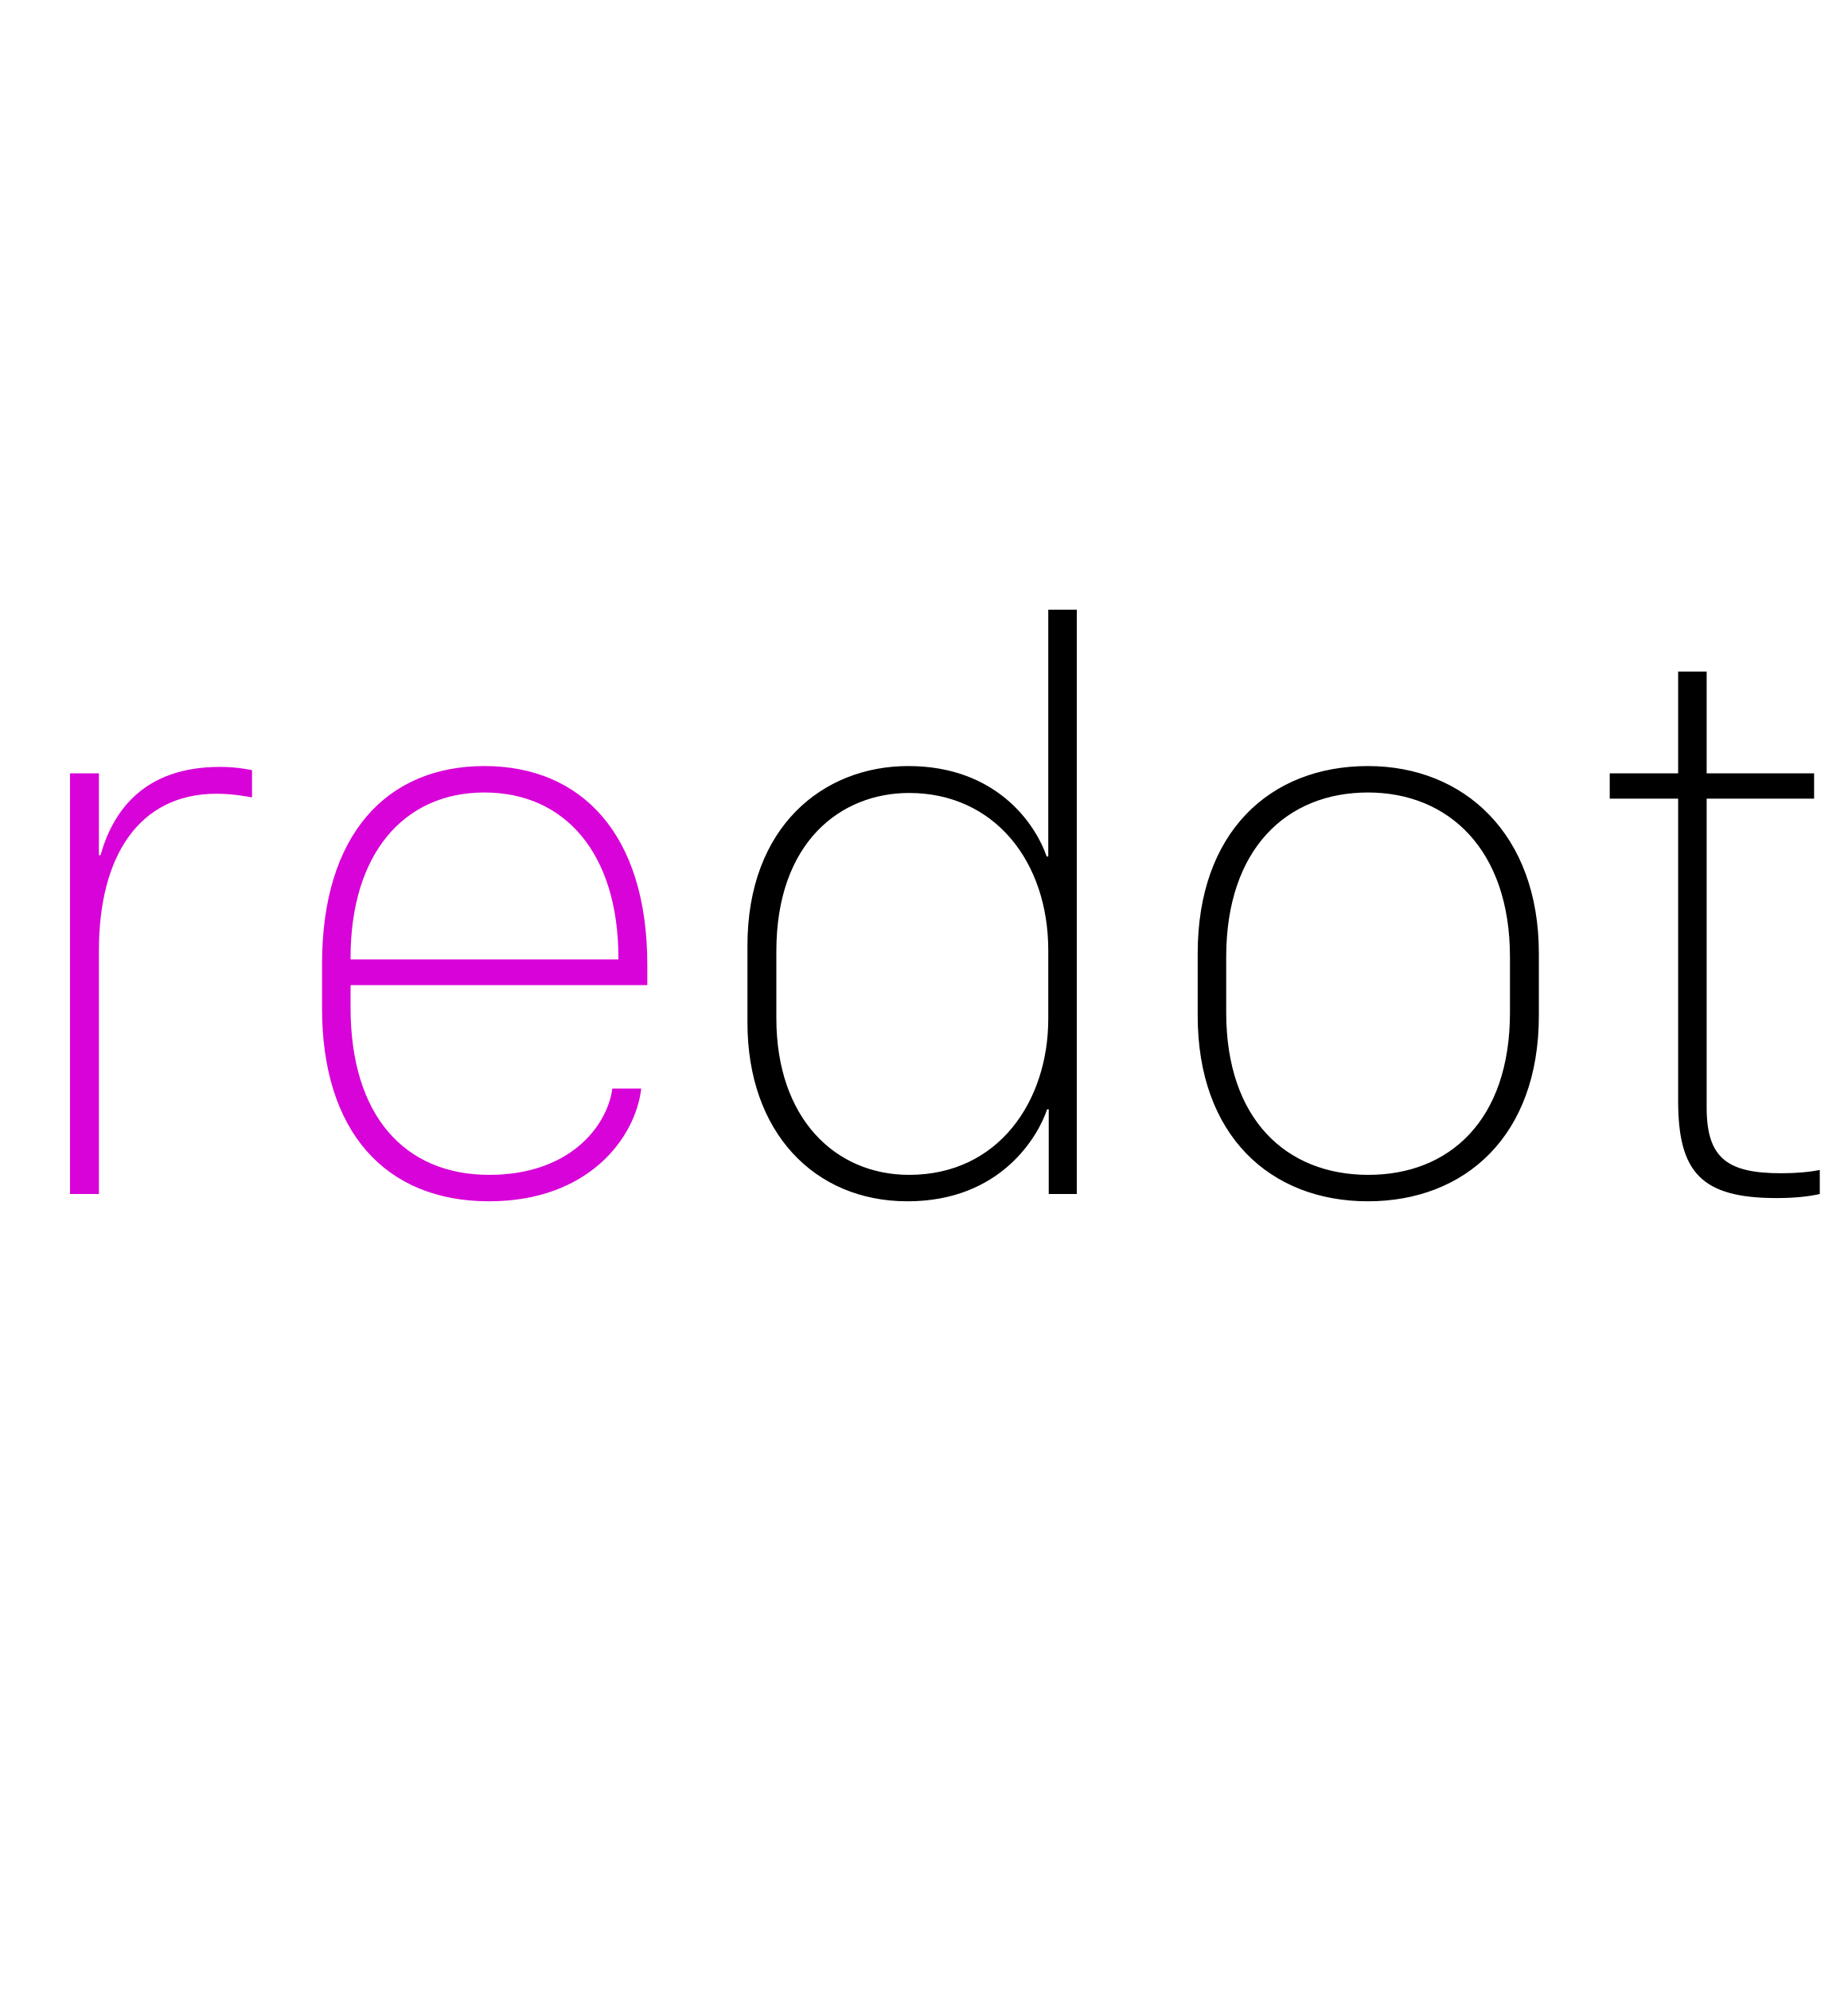
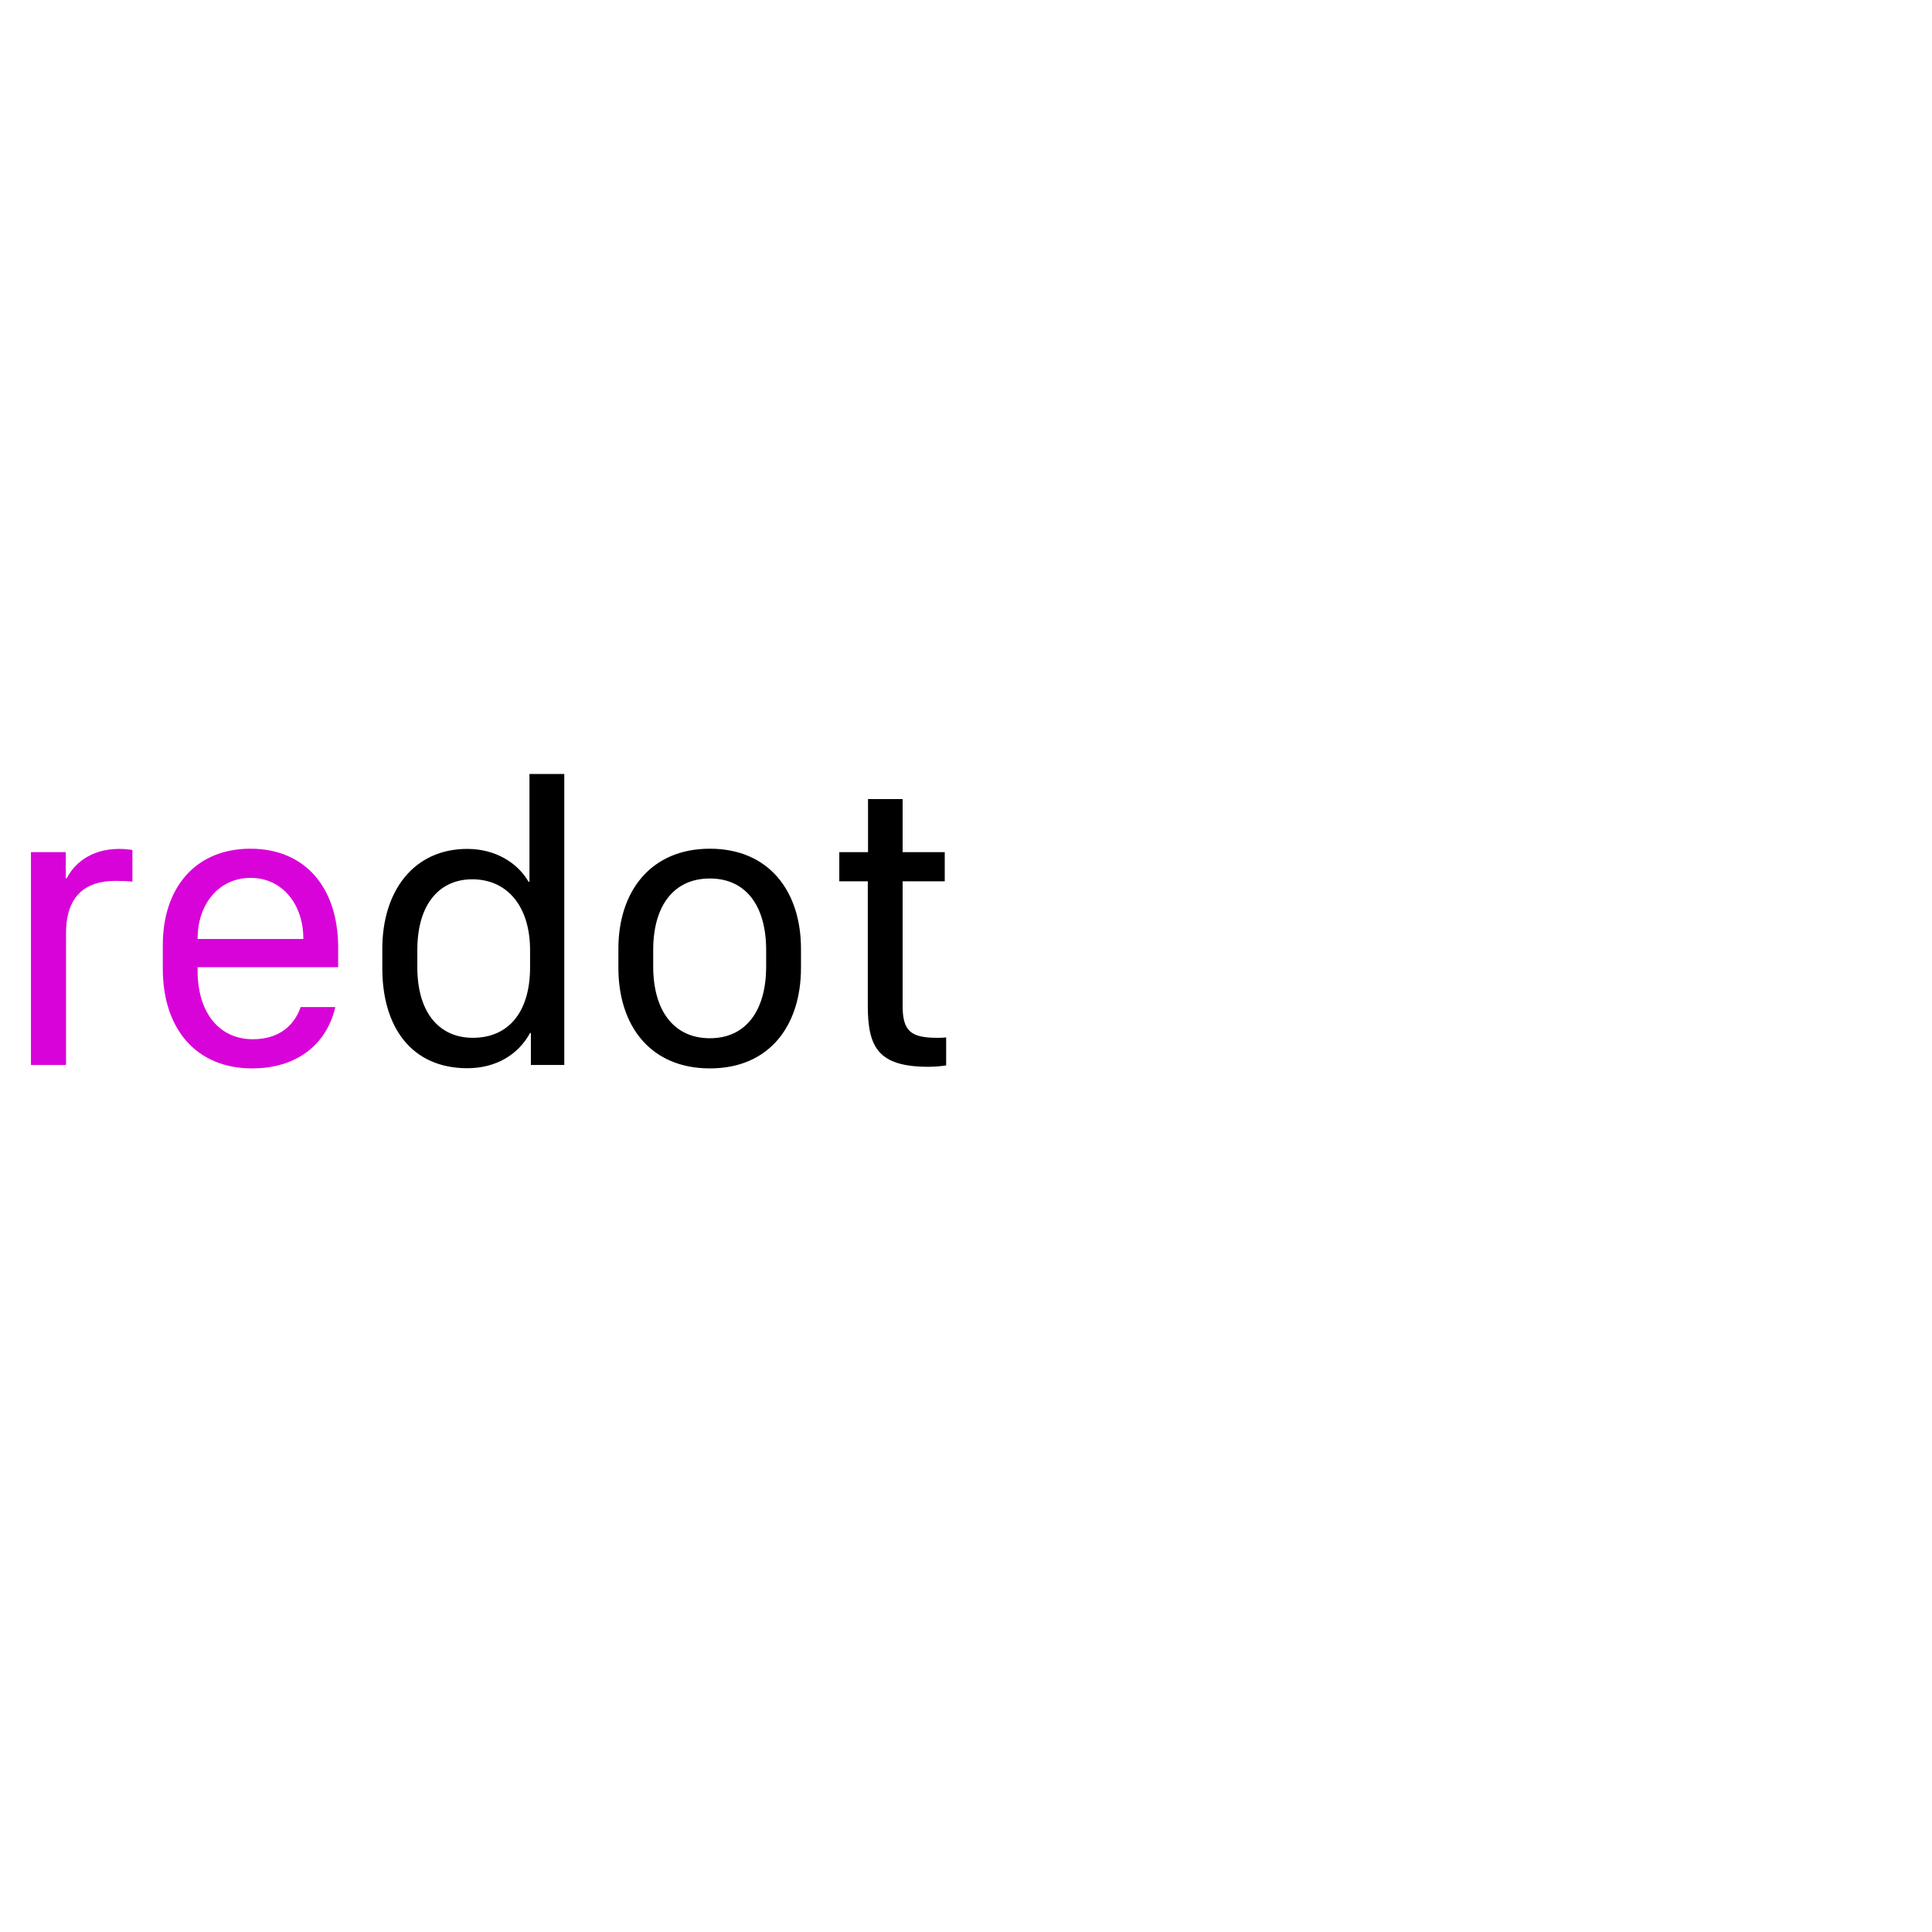
- <svg xmlns="http://www.w3.org/2000/svg" width="195" height="210">
-   <path fill="#d803d8" d="M7.39 126L10.44 126L10.44 100.30C10.44 90.25 14.74 83.76 22.86 83.76C24.54 83.76 26.13 84.06 26.60 84.15L26.60 81.27C26.04 81.18 25.01 80.93 23.20 80.93C15.13 80.93 11.90 85.65 10.61 90.25L10.44 90.25L10.44 81.61L7.39 81.61ZM51.61 126.77C62.13 126.77 67.07 120.07 67.68 114.87L64.63 114.87C64.07 118.95 60.03 123.98 51.65 123.98C42.71 123.98 37.00 117.75 37.00 106.32L37.00 103.96L68.32 103.96L68.32 101.81C68.32 88.06 61.40 80.84 51.13 80.84C40.82 80.84 33.99 88.06 33.99 101.72L33.99 106.41C33.99 119.38 40.65 126.77 51.61 126.77ZM37.00 101.25L37.00 101.08C37.00 90.08 42.63 83.63 51.13 83.63C59.64 83.63 65.27 90.08 65.27 101.08L65.27 101.25Z" />
-   <path d="M95.86 80.84C86.88 80.84 78.89 87.24 78.89 99.79L78.89 107.91C78.89 119.47 85.94 126.77 95.78 126.77C105.70 126.77 109.61 119.81 110.52 117.06L110.69 117.06L110.69 126L113.65 126L113.65 64.34L110.64 64.34L110.64 90.38L110.47 90.38C109.23 86.81 105.06 80.84 95.86 80.84ZM95.95 83.68C104.93 83.68 110.64 90.89 110.64 100.30L110.64 107.52C110.64 116.12 105.45 123.98 95.95 123.98C88.21 123.98 81.94 118.09 81.94 107.44L81.94 100.39C81.94 88.83 88.77 83.68 95.95 83.68ZM144.38 80.84C134.02 80.84 126.41 87.84 126.41 100.61L126.41 107.18C126.41 119.86 134.11 126.77 144.38 126.77C154.60 126.77 162.42 119.90 162.42 107.18L162.42 100.61C162.42 88.02 154.52 80.84 144.38 80.84ZM144.38 83.63C152.88 83.63 159.37 89.65 159.37 100.99L159.37 106.84C159.37 118.27 152.93 123.98 144.42 123.98C135.78 123.98 129.42 118.14 129.42 106.84L129.42 100.99C129.42 89.56 135.82 83.63 144.38 83.63ZM177.12 81.61L169.90 81.61L169.90 84.28L177.12 84.28L177.12 116.16C177.12 123.72 179.57 126.43 187.52 126.43C189.66 126.43 191.17 126.21 192.07 126L192.07 123.46C191.04 123.68 189.54 123.81 188.03 123.81C182.40 123.81 180.13 122.30 180.13 116.89L180.13 84.28L191.47 84.28L191.47 81.61L180.13 81.61L180.13 70.87L177.12 70.87Z" />
+ <svg xmlns="http://www.w3.org/2000/svg" width="400" height="400" viewBox="0 0 410 210">
+   <path fill="#d803d8" d="M6.57 126L14.01 126L14.01 98.03C14.01 91.93 16.50 86.94 24.49 86.94C25.87 86.94 27.33 86.98 28.10 87.11L28.10 80.37C27.20 80.24 26.25 80.15 25.31 80.15C18.91 80.15 15.51 83.68 14.18 86.38L13.96 86.38L13.96 80.84L6.57 80.84ZM53.50 126.73C63.46 126.73 69.44 121.19 71.16 113.71L63.81 113.71C62.35 117.92 58.91 120.54 53.67 120.54C46.32 120.54 41.94 114.66 41.94 106.06L41.94 105.25L71.76 105.25L71.76 101.04C71.76 88.62 64.97 80.11 53.15 80.11C41.29 80.11 34.55 88.62 34.55 100.52L34.55 105.59C34.55 118.44 41.72 126.73 53.50 126.73ZM41.94 99.27L41.94 99.14C41.94 92.01 46.32 86.30 53.20 86.30C59.94 86.30 64.37 91.97 64.37 99.14L64.37 99.27Z" />
+   <path d="M99.17 80.15C87.79 80.15 81.13 89.09 81.13 101.38L81.13 105.46C81.13 118.05 87.40 126.69 99.17 126.69C105.23 126.69 109.96 123.85 112.49 119.21L112.66 119.21L112.66 126L119.75 126L119.75 64.25L112.36 64.25L112.36 87.11L112.15 87.11C109.87 83.12 105.14 80.15 99.17 80.15ZM100.20 86.60C107.81 86.60 112.49 92.53 112.49 101.64L112.49 105.25C112.49 114.83 107.89 120.24 100.33 120.24C93.50 120.24 88.56 115.26 88.56 105.20L88.56 101.64C88.56 91.58 93.50 86.60 100.20 86.60ZM150.65 80.11C138.02 80.11 131.23 89.26 131.23 101.34L131.23 105.38C131.23 117.62 137.97 126.73 150.65 126.73C163.32 126.73 169.98 117.62 169.98 105.38L169.98 101.34C169.98 89.26 163.28 80.11 150.65 80.11ZM150.65 86.43C158.38 86.43 162.59 92.36 162.59 101.59L162.59 105.12C162.59 114.36 158.38 120.33 150.65 120.33C142.87 120.33 138.62 114.31 138.62 105.12L138.62 101.59C138.62 92.36 142.87 86.43 150.65 86.43ZM184.21 80.84L178.11 80.84L178.11 87.03L184.16 87.03L184.16 113.37C184.16 122.26 186.36 126.39 197.05 126.39C198.60 126.39 200.15 126.21 200.79 126.09L200.79 120.16C200.19 120.24 199.63 120.24 198.90 120.24C193.36 120.24 191.55 118.87 191.55 113.45L191.55 87.03L200.49 87.03L200.49 80.84L191.55 80.84L191.55 69.58L184.21 69.58Z" />
</svg>
